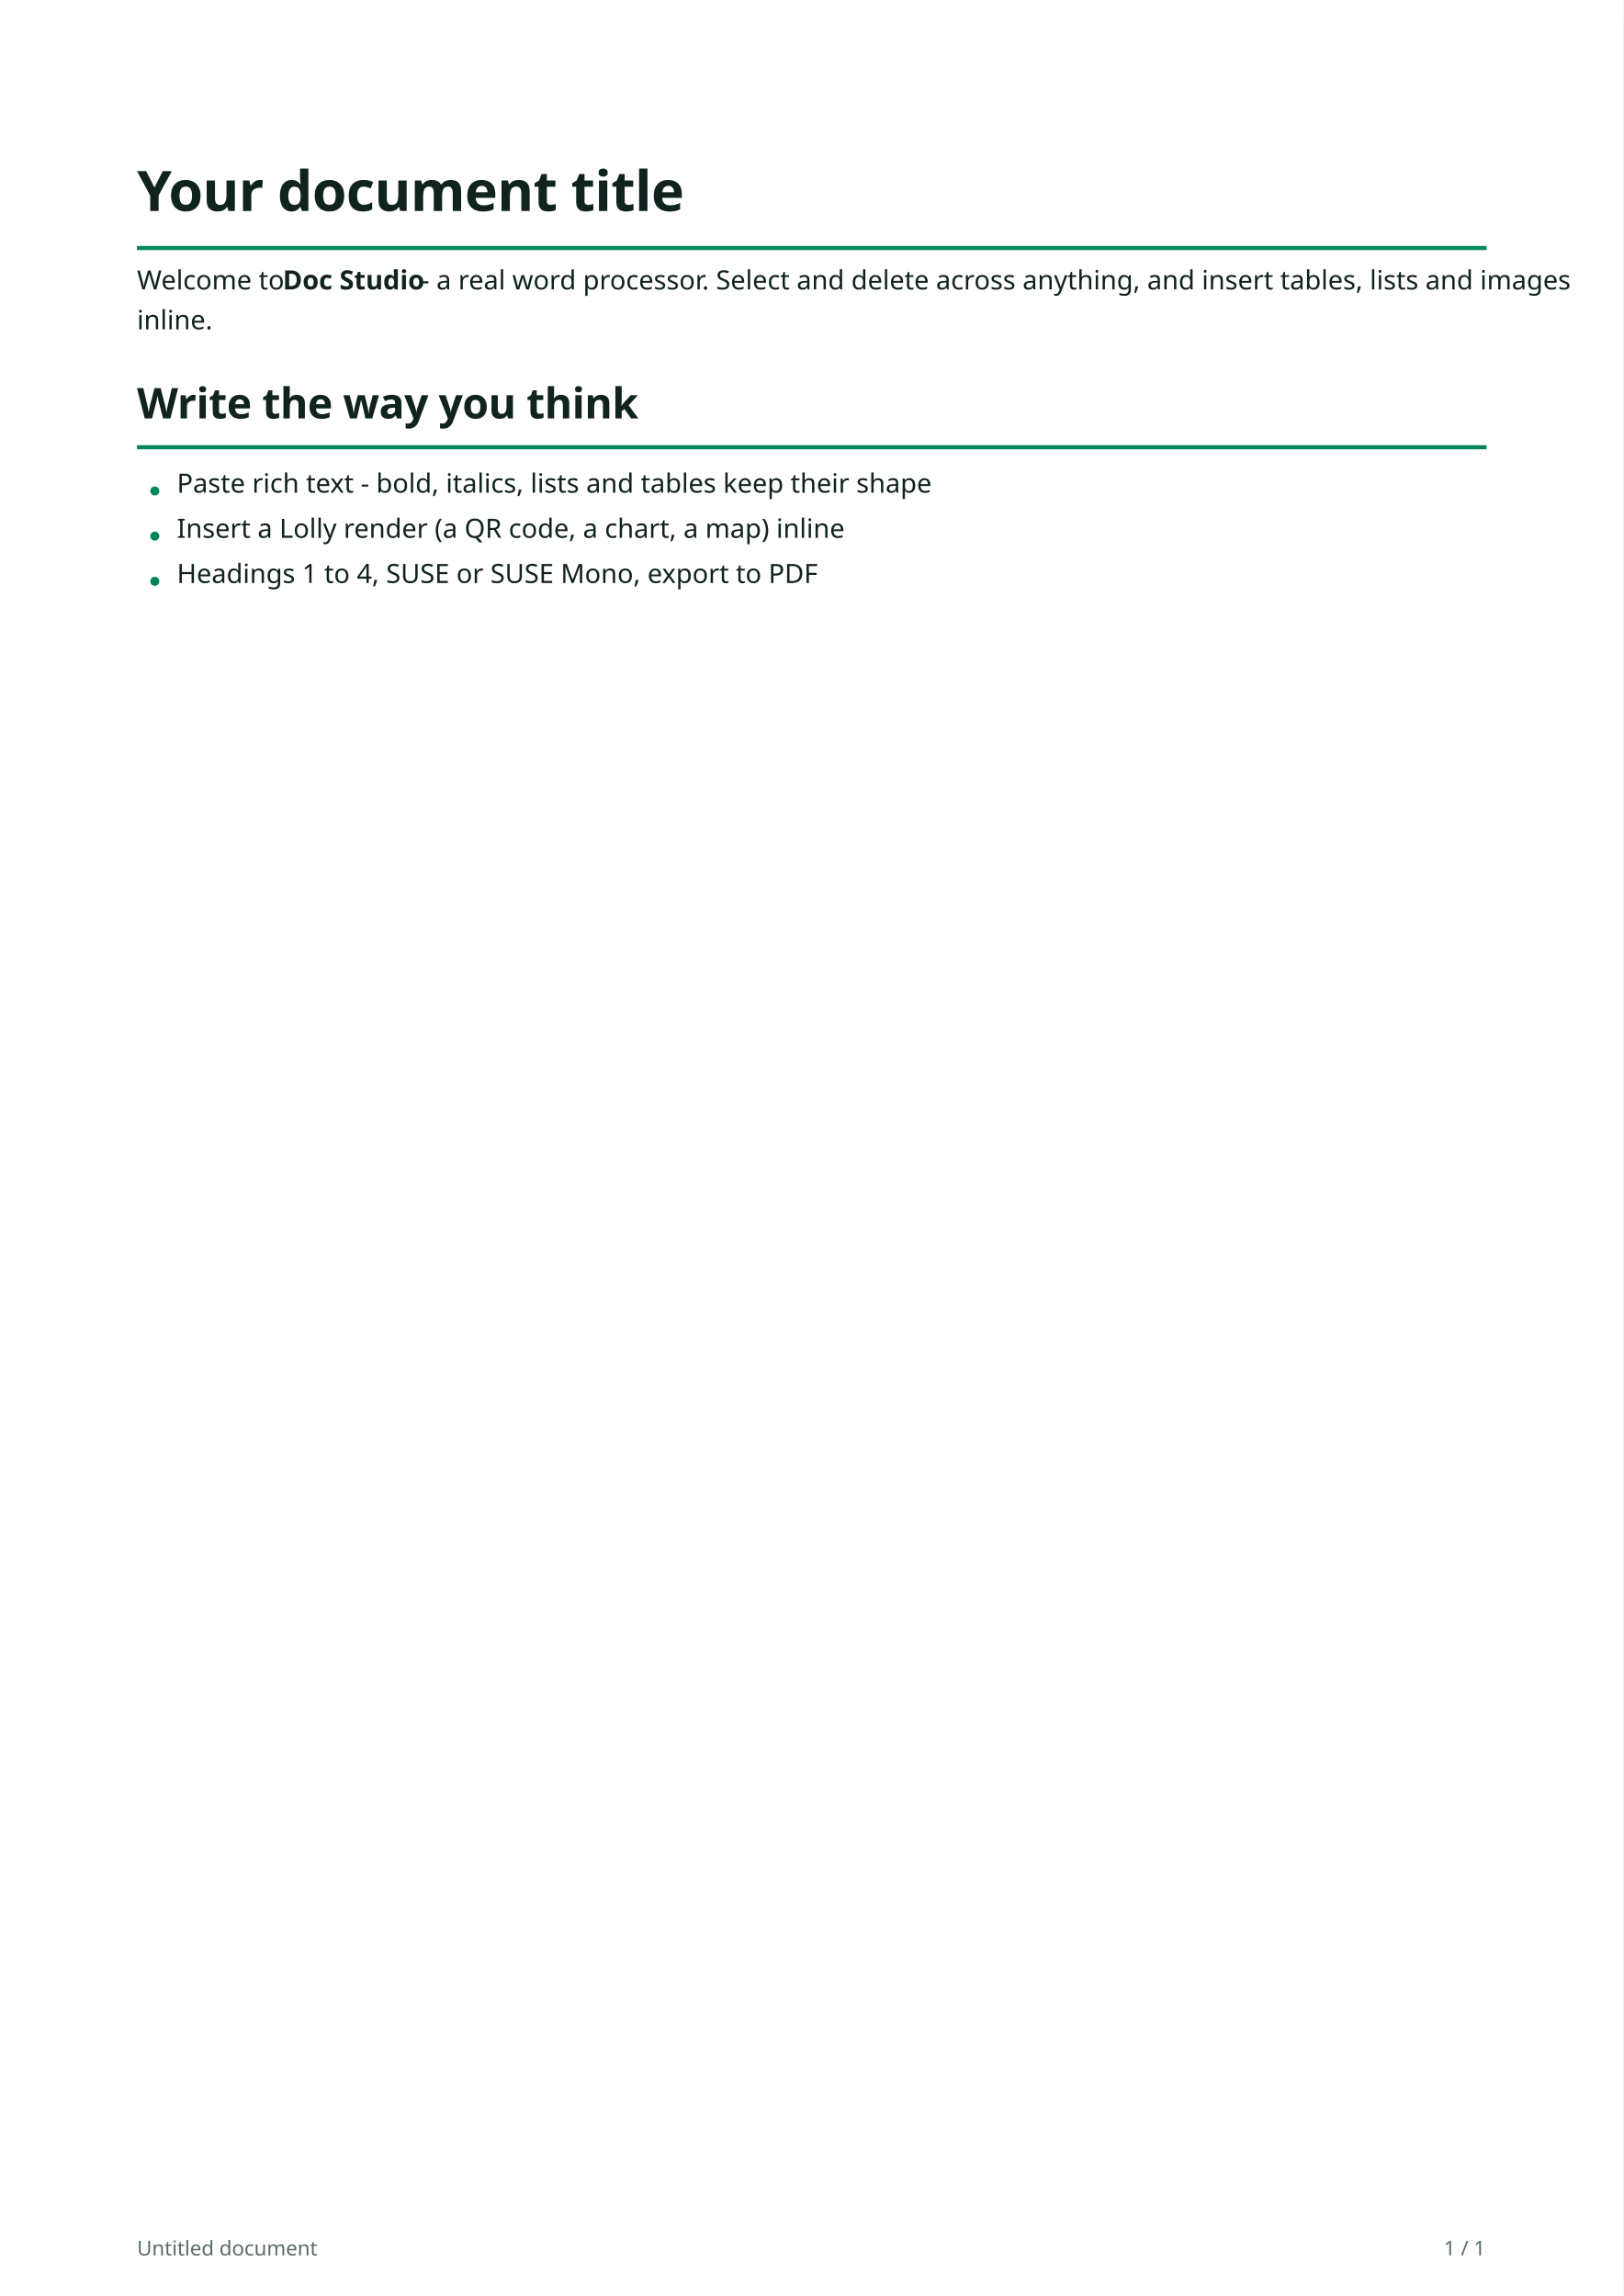
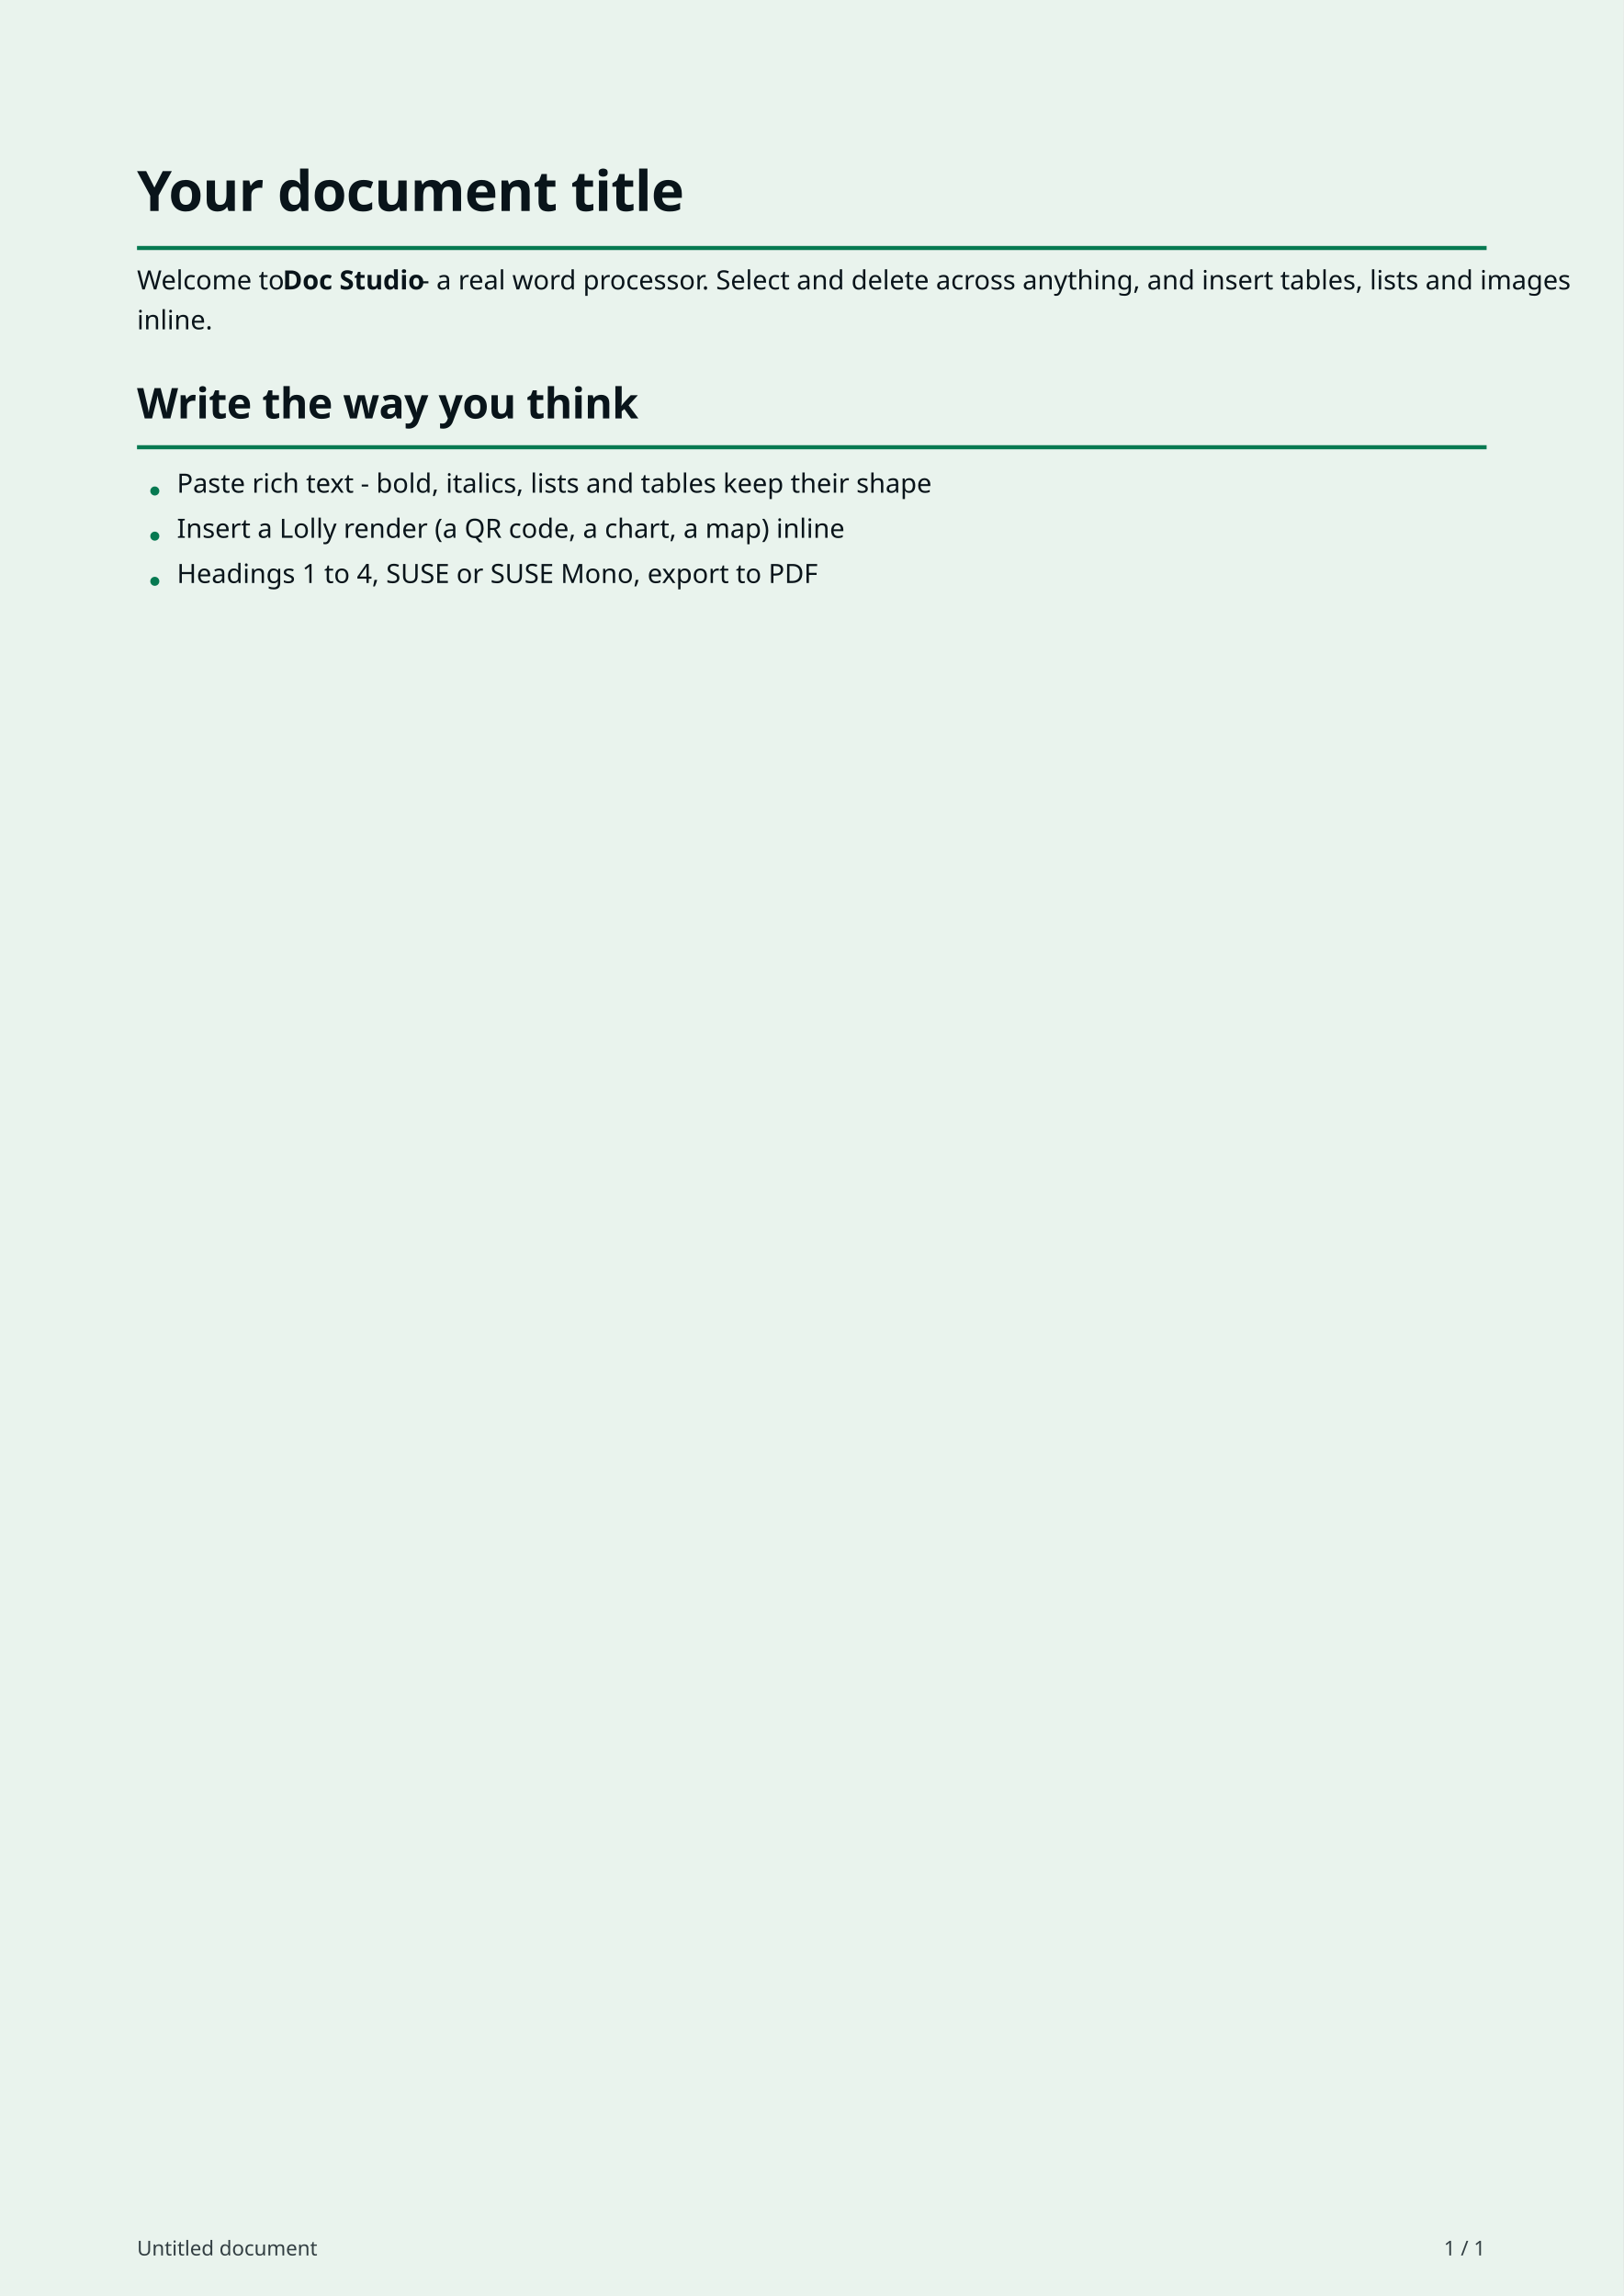
<svg xmlns="http://www.w3.org/2000/svg" width="794" height="1123" viewBox="0 0 794 1123">
  <defs>
    <filter id="shadow-1" width="894" height="1223" x="-50" y="-44" filterUnits="userSpaceOnUse">
      <feGaussianBlur in="SourceGraphic" stdDeviation="14" />
    </filter>
  </defs>
  <path fill-opacity=".28" d="M0 6h794v1123H0z" filter="url(#shadow-1)" />
-   <path fill="#fff" d="M0 0h794v1123H0z" />
-   <path fill="#008657" d="M67 120.3h660v2H67z" />
-   <text x="67" y="82" fill="#10231f" dominant-baseline="text-before-edge" font-family="Outfit, SUSE, ui-sans-serif, system-ui, sans-serif" font-size="27.3" font-weight="700" letter-spacing="-.27">Your document title</text>
-   <g fill="#10231f" dominant-baseline="text-before-edge" font-family="SUSE, ui-sans-serif, system-ui, sans-serif" font-size="13">
+   <path fill="#e9f3ed" d="M0 0h794v1123H0z" />
+   <path fill="#067951" d="M67 120.3h660v2H67z" />
+   <text x="67" y="82" fill="#09141a" dominant-baseline="text-before-edge" font-family="Outfit, SUSE, ui-sans-serif, system-ui, sans-serif" font-size="27.3" font-weight="700" letter-spacing="-.27">Your document title</text>
+   <g fill="#09141a" dominant-baseline="text-before-edge" font-family="SUSE, ui-sans-serif, system-ui, sans-serif" font-size="13">
    <text x="67" y="131.48" font-weight="400">Welcome to</text>
    <text x="138.27" y="131.48" font-weight="700">Doc Studio</text>
    <text x="205.84" y="131.48" font-weight="400">- a real word processor. Select and delete across anything, and insert tables, lists and images</text>
    <text x="67" y="150.98" font-weight="400">inline.</text>
  </g>
-   <path fill="#008657" d="M67 217.75h660v2H67z" />
-   <text x="67" y="188.53" fill="#10231f" dominant-baseline="text-before-edge" font-family="Outfit, SUSE, ui-sans-serif, system-ui, sans-serif" font-size="20.8" font-weight="700" letter-spacing="-.21">Write the way you think</text>
-   <text x="86.5" y="230.88" fill="#10231f" dominant-baseline="text-before-edge" font-family="SUSE, ui-sans-serif, system-ui, sans-serif" font-size="13" font-weight="400">Paste rich text - bold, italics, lists and tables keep their shape</text>
-   <rect width="4.41" height="4.41" x="73.5" y="237.94" fill="#008657" rx="2.2" ry="2.2" />
-   <text x="86.5" y="252.97" fill="#10231f" dominant-baseline="text-before-edge" font-family="SUSE, ui-sans-serif, system-ui, sans-serif" font-size="13" font-weight="400">Insert a Lolly render (a QR code, a chart, a map) inline</text>
-   <rect width="4.41" height="4.41" x="73.5" y="260.03" fill="#008657" rx="2.2" ry="2.2" />
-   <text x="86.5" y="275.06" fill="#10231f" dominant-baseline="text-before-edge" font-family="SUSE, ui-sans-serif, system-ui, sans-serif" font-size="13" font-weight="400">Headings 1 to 4, SUSE or SUSE Mono, export to PDF</text>
-   <rect width="4.41" height="4.41" x="73.5" y="282.12" fill="#008657" rx="2.2" ry="2.2" />
-   <text x="67" y="1095.41" fill="#5b6b66" dominant-baseline="text-before-edge" font-family="SUSE, ui-sans-serif, system-ui, sans-serif" font-size="10" font-weight="500">Untitled document</text>
-   <text x="706.06" y="1095.41" fill="#5b6b66" dominant-baseline="text-before-edge" font-family="SUSE, ui-sans-serif, system-ui, sans-serif" font-size="10" font-weight="400">1 / 1</text>
+   <path fill="#067951" d="M67 217.75h660v2H67z" />
+   <text x="67" y="188.53" fill="#09141a" dominant-baseline="text-before-edge" font-family="Outfit, SUSE, ui-sans-serif, system-ui, sans-serif" font-size="20.8" font-weight="700" letter-spacing="-.21">Write the way you think</text>
+   <text x="86.5" y="230.88" fill="#09141a" dominant-baseline="text-before-edge" font-family="SUSE, ui-sans-serif, system-ui, sans-serif" font-size="13" font-weight="400">Paste rich text - bold, italics, lists and tables keep their shape</text>
+   <rect width="4.41" height="4.41" x="73.5" y="237.94" fill="#067951" rx="2.2" ry="2.2" />
+   <text x="86.5" y="252.97" fill="#09141a" dominant-baseline="text-before-edge" font-family="SUSE, ui-sans-serif, system-ui, sans-serif" font-size="13" font-weight="400">Insert a Lolly render (a QR code, a chart, a map) inline</text>
+   <rect width="4.41" height="4.41" x="73.5" y="260.03" fill="#067951" rx="2.2" ry="2.2" />
+   <text x="86.5" y="275.06" fill="#09141a" dominant-baseline="text-before-edge" font-family="SUSE, ui-sans-serif, system-ui, sans-serif" font-size="13" font-weight="400">Headings 1 to 4, SUSE or SUSE Mono, export to PDF</text>
+   <rect width="4.41" height="4.41" x="73.5" y="282.12" fill="#067951" rx="2.2" ry="2.2" />
+   <text x="67" y="1095.41" fill="#323e42" dominant-baseline="text-before-edge" font-family="SUSE, ui-sans-serif, system-ui, sans-serif" font-size="10" font-weight="500">Untitled document</text>
+   <text x="706.06" y="1095.41" fill="#323e42" dominant-baseline="text-before-edge" font-family="SUSE, ui-sans-serif, system-ui, sans-serif" font-size="10" font-weight="400">1 / 1</text>
</svg>
